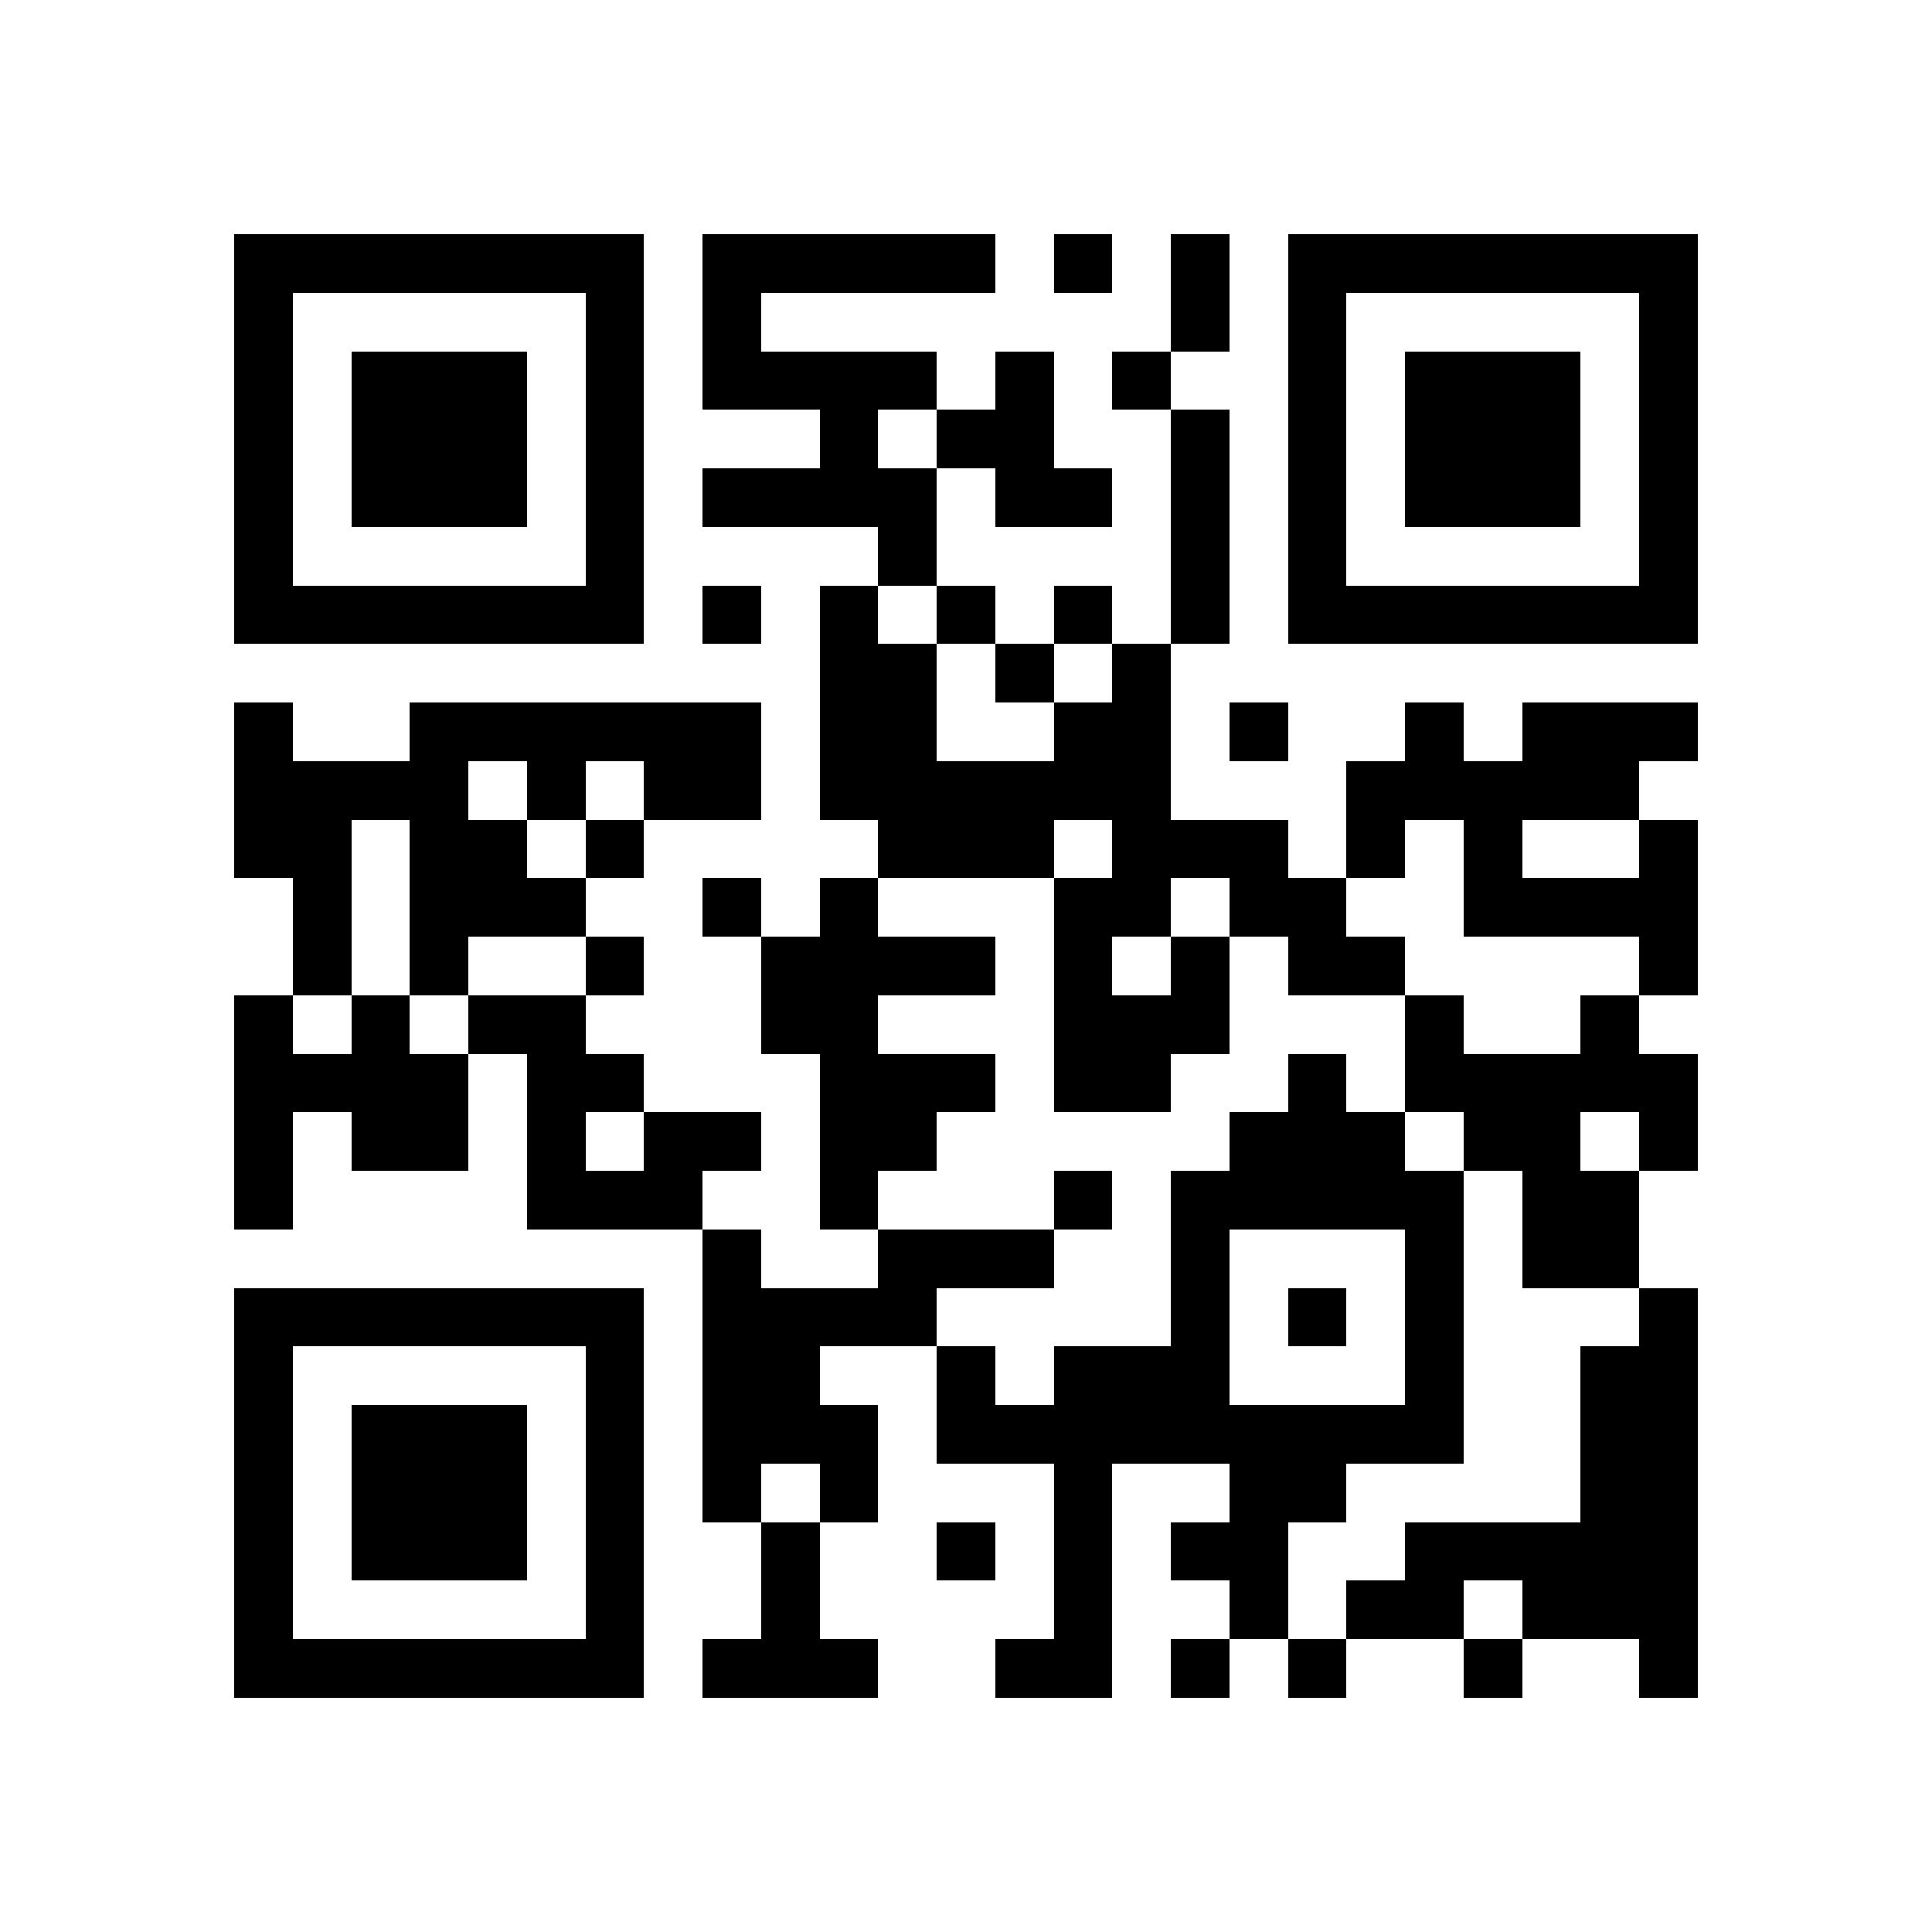
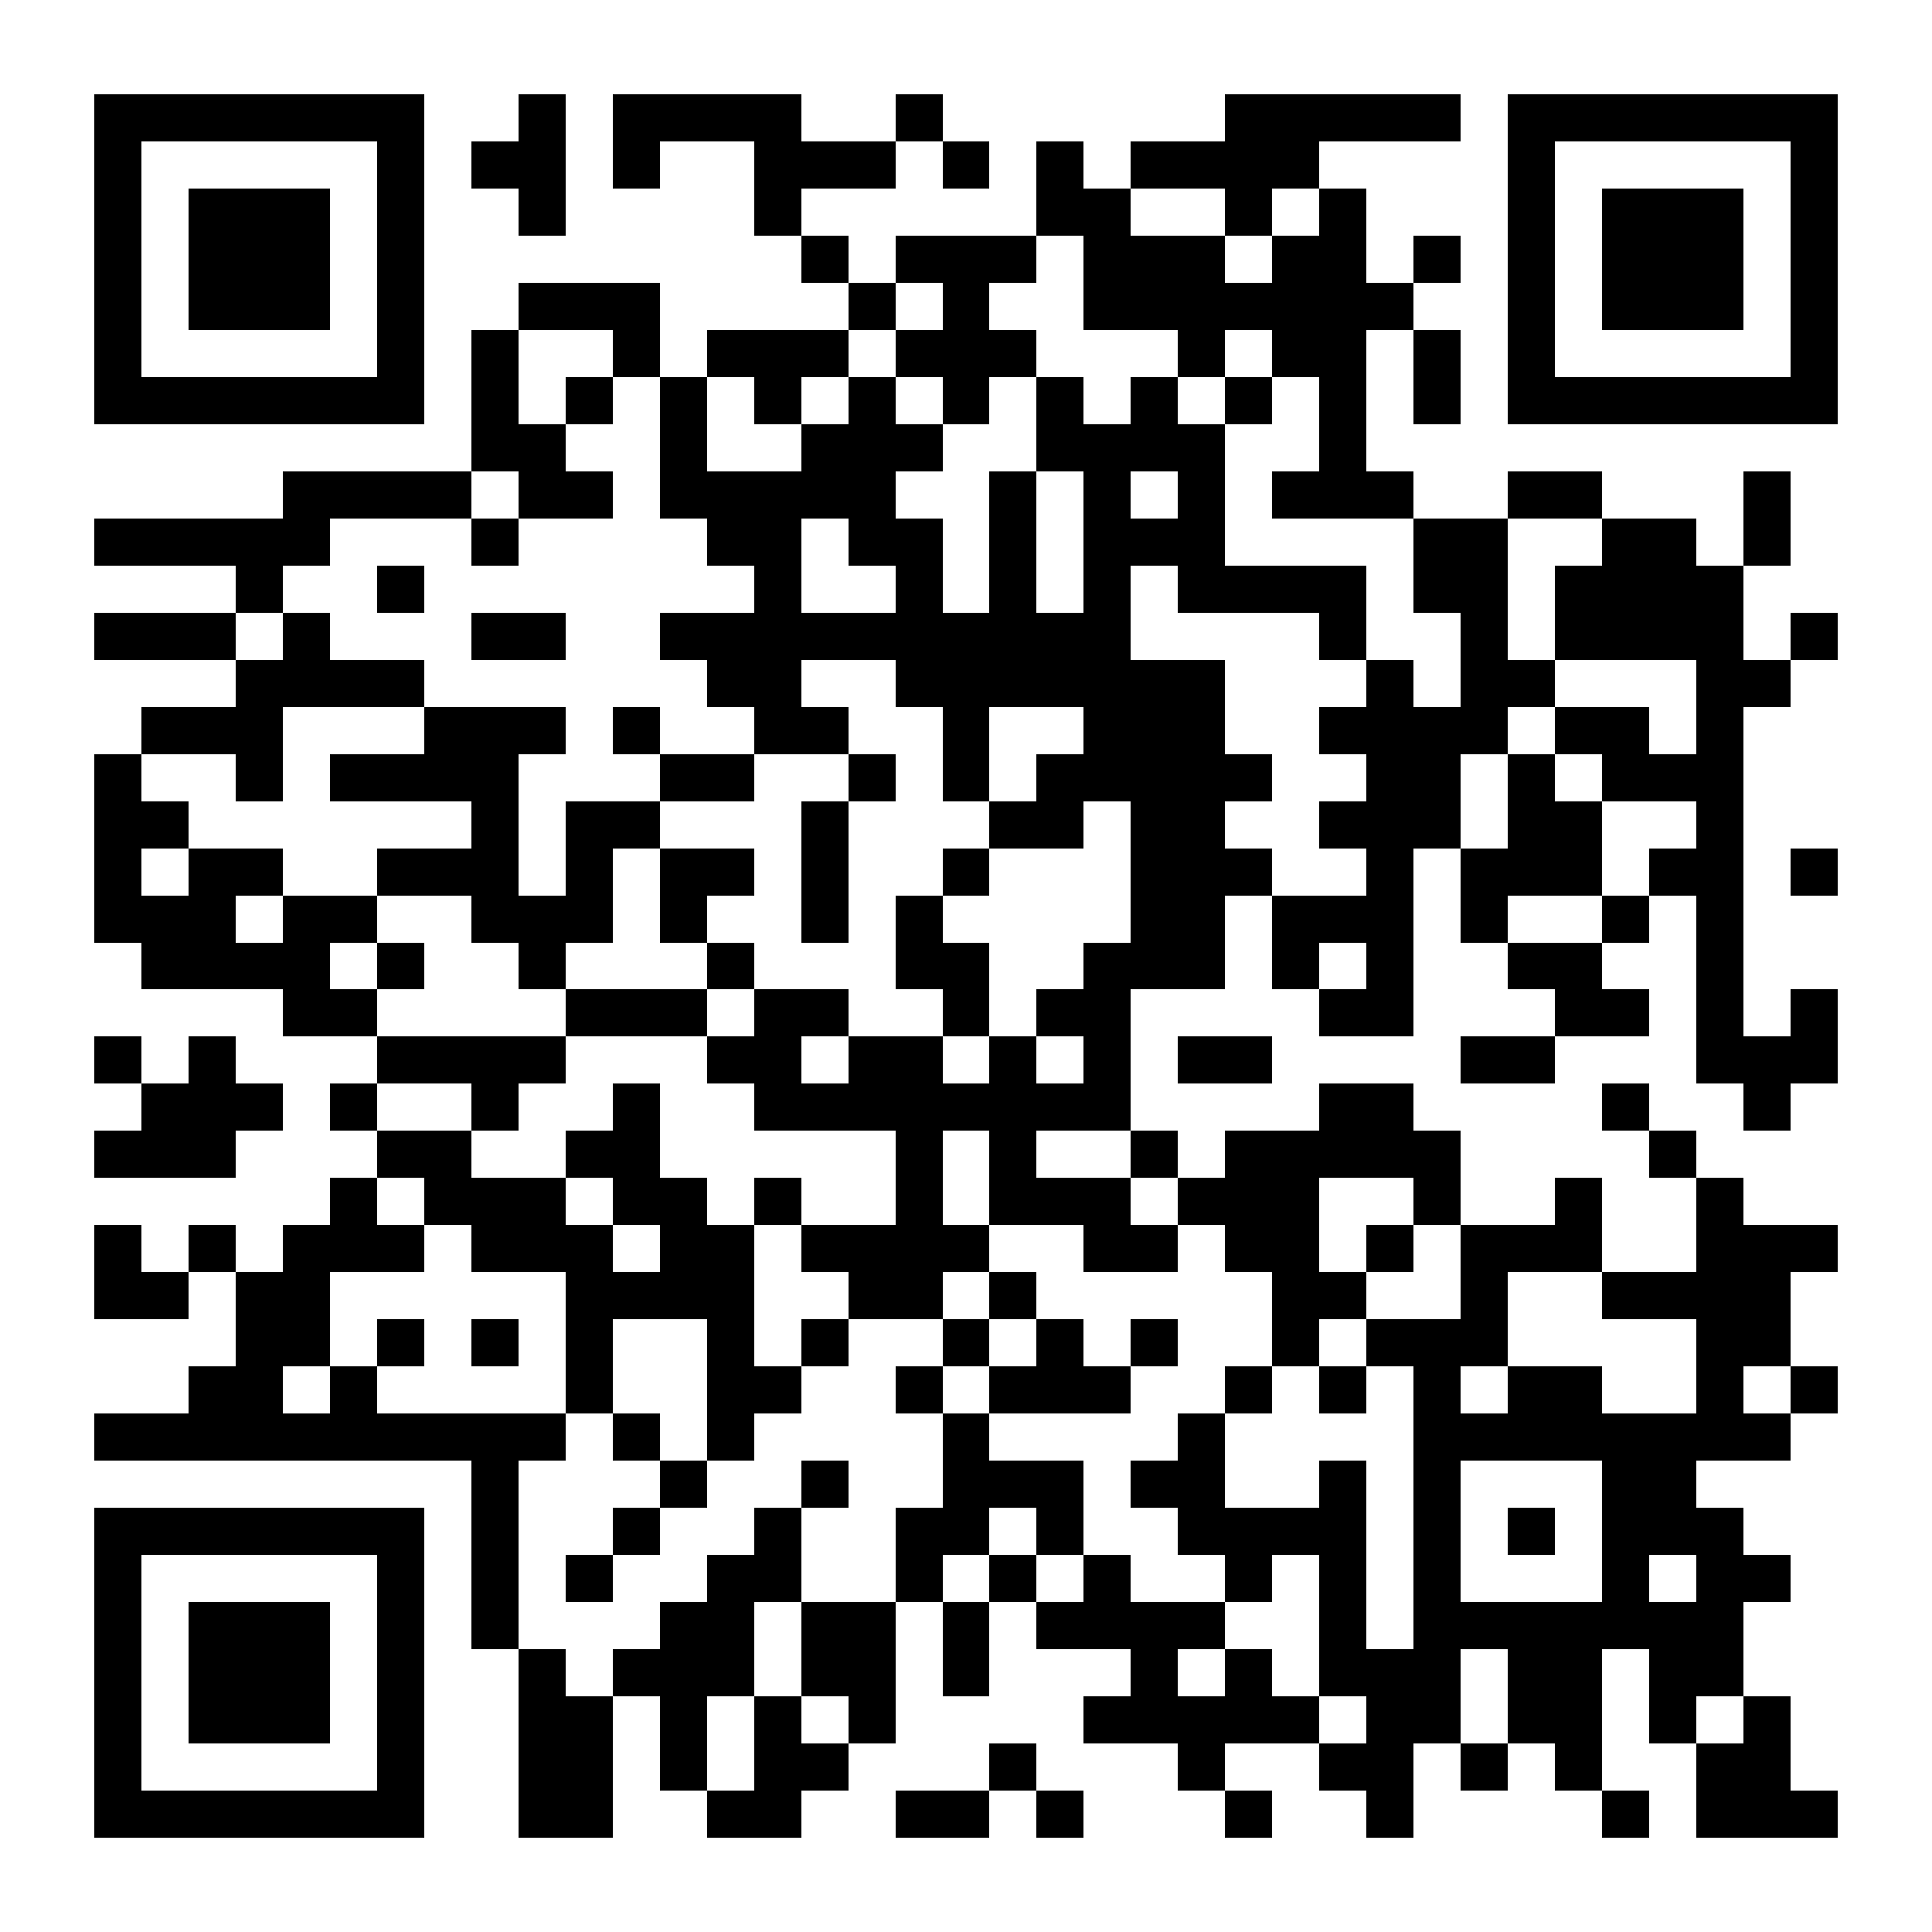
- <svg xmlns="http://www.w3.org/2000/svg" viewBox="0 0 33 33" shape-rendering="crispEdges">
-   <path fill="#ffffff" d="M0 0h33v33H0z" />
-   <path stroke="#000000" d="M4 4.5h7m1 0h5m1 0h1m1 0h1m1 0h7M4 5.5h1m5 0h1m1 0h1m7 0h1m1 0h1m5 0h1M4 6.5h1m1 0h3m1 0h1m1 0h4m1 0h1m1 0h1m2 0h1m1 0h3m1 0h1M4 7.5h1m1 0h3m1 0h1m3 0h1m1 0h2m2 0h1m1 0h1m1 0h3m1 0h1M4 8.5h1m1 0h3m1 0h1m1 0h4m1 0h2m1 0h1m1 0h1m1 0h3m1 0h1M4 9.5h1m5 0h1m4 0h1m4 0h1m1 0h1m5 0h1M4 10.5h7m1 0h1m1 0h1m1 0h1m1 0h1m1 0h1m1 0h7M14 11.5h2m1 0h1m1 0h1M4 12.5h1m2 0h6m1 0h2m2 0h2m1 0h1m2 0h1m1 0h3M4 13.5h4m1 0h1m1 0h2m1 0h6m3 0h5M4 14.5h2m1 0h2m1 0h1m4 0h3m1 0h3m1 0h1m1 0h1m2 0h1M5 15.5h1m1 0h3m2 0h1m1 0h1m3 0h2m1 0h2m2 0h4M5 16.5h1m1 0h1m2 0h1m2 0h4m1 0h1m1 0h1m1 0h2m4 0h1M4 17.5h1m1 0h1m1 0h2m3 0h2m3 0h3m3 0h1m2 0h1M4 18.5h4m1 0h2m3 0h3m1 0h2m2 0h1m1 0h5M4 19.5h1m1 0h2m1 0h1m1 0h2m1 0h2m5 0h3m1 0h2m1 0h1M4 20.5h1m4 0h3m2 0h1m3 0h1m1 0h5m1 0h2M12 21.5h1m2 0h3m2 0h1m3 0h1m1 0h2M4 22.5h7m1 0h4m4 0h1m1 0h1m1 0h1m3 0h1M4 23.5h1m5 0h1m1 0h2m2 0h1m1 0h3m3 0h1m2 0h2M4 24.5h1m1 0h3m1 0h1m1 0h3m1 0h9m2 0h2M4 25.5h1m1 0h3m1 0h1m1 0h1m1 0h1m3 0h1m2 0h2m4 0h2M4 26.5h1m1 0h3m1 0h1m2 0h1m2 0h1m1 0h1m1 0h2m2 0h5M4 27.5h1m5 0h1m2 0h1m4 0h1m2 0h1m1 0h2m1 0h3M4 28.5h7m1 0h3m2 0h2m1 0h1m1 0h1m2 0h1m2 0h1" />
+ <svg xmlns="http://www.w3.org/2000/svg" viewBox="0 0 41 41" shape-rendering="crispEdges">
+   <path fill="#ffffff" d="M0 0h41v41H0z" />
+   <path stroke="#000000" d="M2 2.5h7m2 0h1m1 0h4m2 0h1m6 0h5m1 0h7M2 3.5h1m5 0h1m1 0h2m1 0h1m2 0h3m1 0h1m1 0h1m1 0h4m4 0h1m5 0h1M2 4.5h1m1 0h3m1 0h1m2 0h1m4 0h1m5 0h2m2 0h1m1 0h1m3 0h1m1 0h3m1 0h1M2 5.5h1m1 0h3m1 0h1m8 0h1m1 0h3m1 0h3m1 0h2m1 0h1m1 0h1m1 0h3m1 0h1M2 6.5h1m1 0h3m1 0h1m2 0h3m4 0h1m1 0h1m2 0h7m2 0h1m1 0h3m1 0h1M2 7.5h1m5 0h1m1 0h1m2 0h1m1 0h3m1 0h3m3 0h1m1 0h2m1 0h1m1 0h1m5 0h1M2 8.5h7m1 0h1m1 0h1m1 0h1m1 0h1m1 0h1m1 0h1m1 0h1m1 0h1m1 0h1m1 0h1m1 0h1m1 0h7M10 9.5h2m2 0h1m2 0h3m2 0h4m2 0h1M6 10.5h4m1 0h2m1 0h5m2 0h1m1 0h1m1 0h1m1 0h3m2 0h2m3 0h1M2 11.5h5m3 0h1m4 0h2m1 0h2m1 0h1m1 0h3m4 0h2m2 0h2m1 0h1M5 12.5h1m2 0h1m7 0h1m2 0h1m1 0h1m1 0h1m1 0h4m1 0h2m1 0h4M2 13.5h3m1 0h1m3 0h2m2 0h10m4 0h1m2 0h1m1 0h4m1 0h1M5 14.5h4m6 0h2m2 0h7m3 0h1m1 0h2m3 0h2M3 15.5h3m3 0h3m1 0h1m2 0h2m2 0h1m2 0h3m2 0h4m1 0h2m1 0h1M2 16.5h1m2 0h1m1 0h4m3 0h2m2 0h1m1 0h1m1 0h5m2 0h2m1 0h1m1 0h3M2 17.5h2m6 0h1m1 0h2m3 0h1m3 0h2m1 0h2m2 0h3m1 0h2m2 0h1M2 18.5h1m1 0h2m2 0h3m1 0h1m1 0h2m1 0h1m2 0h1m3 0h3m2 0h1m1 0h3m1 0h2m1 0h1M2 19.5h3m1 0h2m2 0h3m1 0h1m2 0h1m1 0h1m4 0h2m1 0h3m1 0h1m2 0h1m1 0h1M3 20.5h4m1 0h1m2 0h1m3 0h1m3 0h2m2 0h3m1 0h1m1 0h1m2 0h2m2 0h1M6 21.5h2m4 0h3m1 0h2m2 0h1m1 0h2m4 0h2m3 0h2m1 0h1m1 0h1M2 22.5h1m1 0h1m3 0h4m3 0h2m1 0h2m1 0h1m1 0h1m1 0h2m4 0h2m3 0h3M3 23.5h3m1 0h1m2 0h1m2 0h1m2 0h8m4 0h2m4 0h1m2 0h1M2 24.5h3m3 0h2m2 0h2m5 0h1m1 0h1m2 0h1m1 0h5m4 0h1M7 25.5h1m1 0h3m1 0h2m1 0h1m2 0h1m1 0h3m1 0h3m2 0h1m2 0h1m2 0h1M2 26.5h1m1 0h1m1 0h3m1 0h3m1 0h2m1 0h4m2 0h2m1 0h2m1 0h1m1 0h3m2 0h3M2 27.5h2m1 0h2m5 0h4m2 0h2m1 0h1m5 0h2m2 0h1m2 0h4M5 28.5h2m1 0h1m1 0h1m1 0h1m2 0h1m1 0h1m2 0h1m1 0h1m1 0h1m2 0h1m1 0h3m4 0h2M4 29.5h2m1 0h1m4 0h1m2 0h2m2 0h1m1 0h3m2 0h1m1 0h1m1 0h1m1 0h2m2 0h1m1 0h1M2 30.5h10m1 0h1m1 0h1m4 0h1m4 0h1m4 0h8M10 31.5h1m3 0h1m2 0h1m2 0h3m1 0h2m2 0h1m1 0h1m3 0h2M2 32.5h7m1 0h1m2 0h1m2 0h1m2 0h2m1 0h1m2 0h4m1 0h1m1 0h1m1 0h3M2 33.5h1m5 0h1m1 0h1m1 0h1m2 0h2m2 0h1m1 0h1m1 0h1m2 0h1m1 0h1m1 0h1m3 0h1m1 0h2M2 34.5h1m1 0h3m1 0h1m1 0h1m3 0h2m1 0h2m1 0h1m1 0h4m2 0h1m1 0h7M2 35.5h1m1 0h3m1 0h1m2 0h1m1 0h3m1 0h2m1 0h1m3 0h1m1 0h1m1 0h3m1 0h2m1 0h2M2 36.5h1m1 0h3m1 0h1m2 0h2m1 0h1m1 0h1m1 0h1m4 0h5m1 0h2m1 0h2m1 0h1m1 0h1M2 37.5h1m5 0h1m2 0h2m1 0h1m1 0h2m3 0h1m3 0h1m2 0h2m1 0h1m1 0h1m2 0h2M2 38.5h7m2 0h2m2 0h2m2 0h2m1 0h1m3 0h1m2 0h1m4 0h1m1 0h3" />
</svg>
